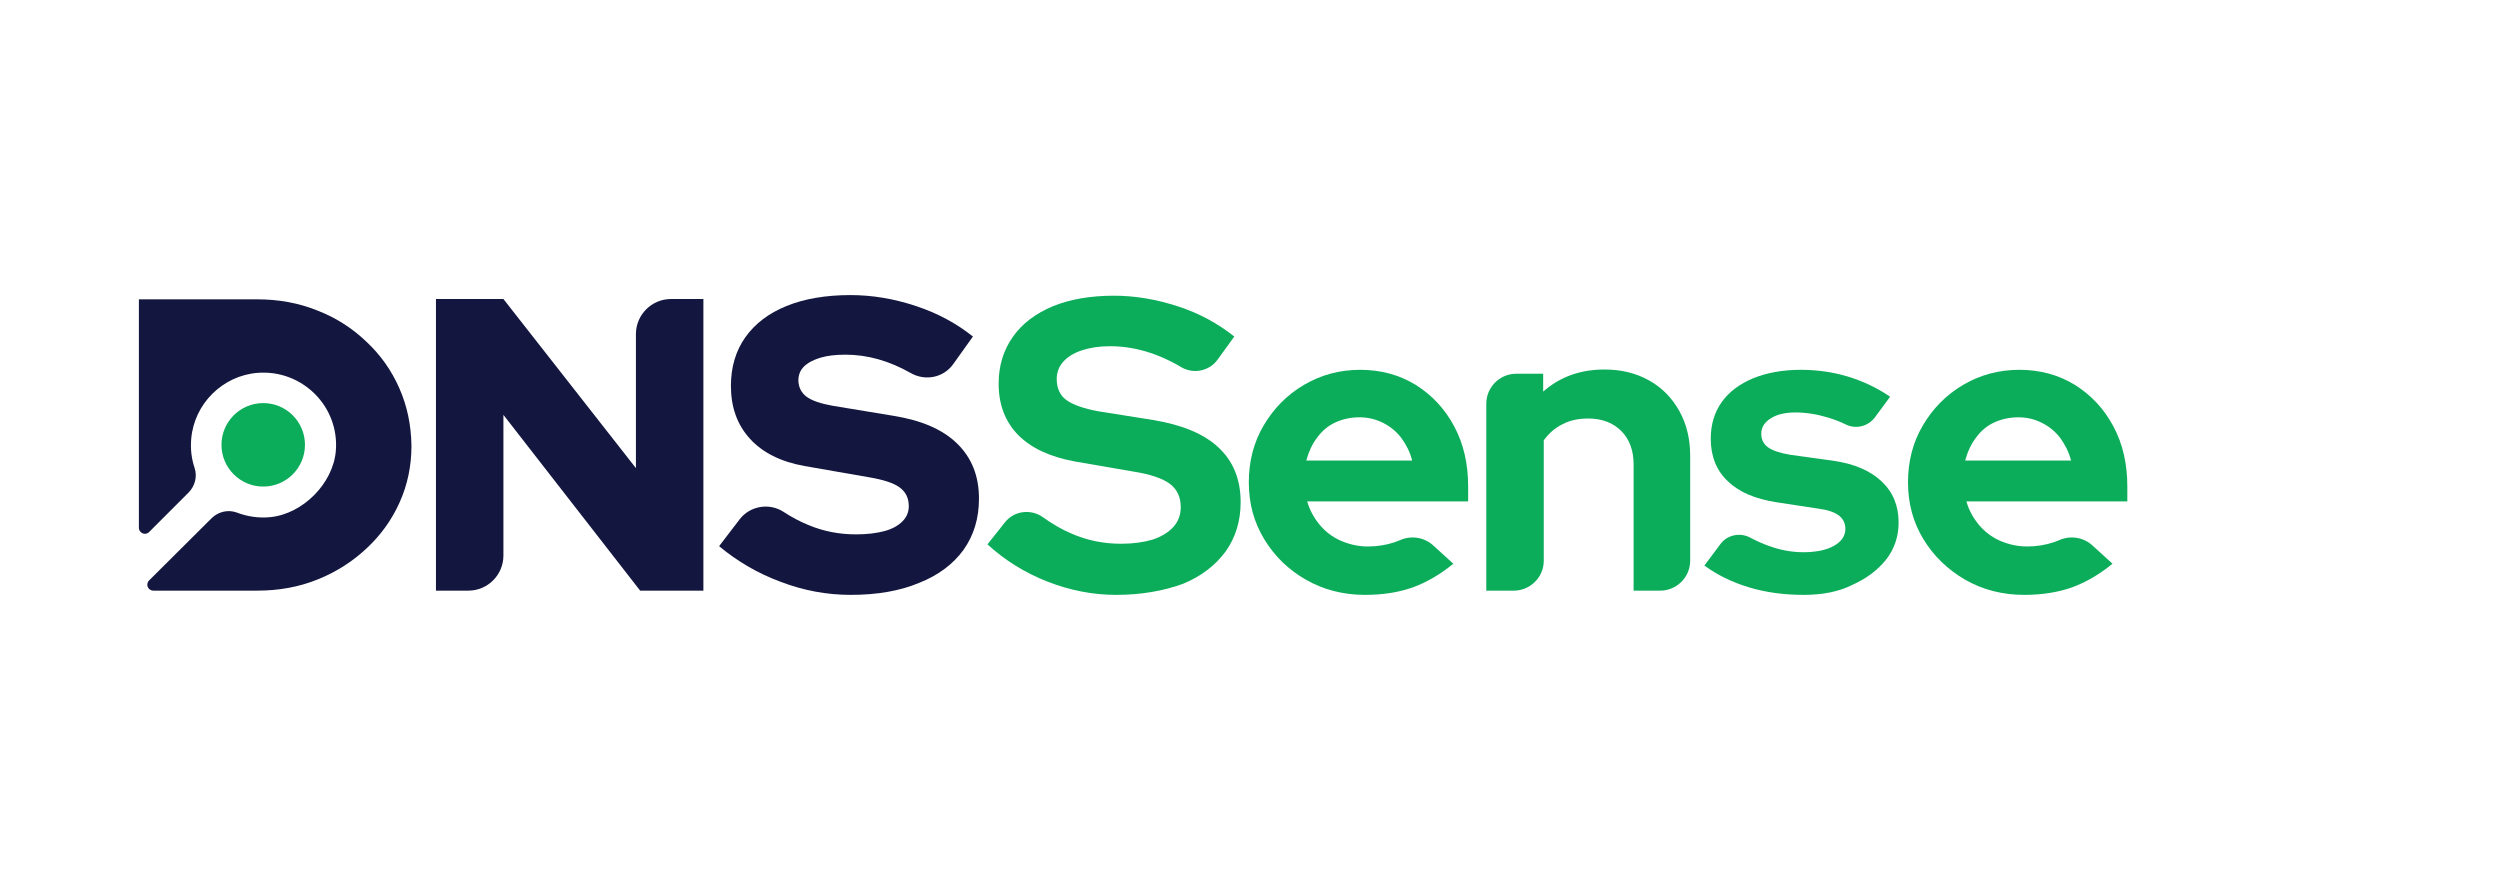
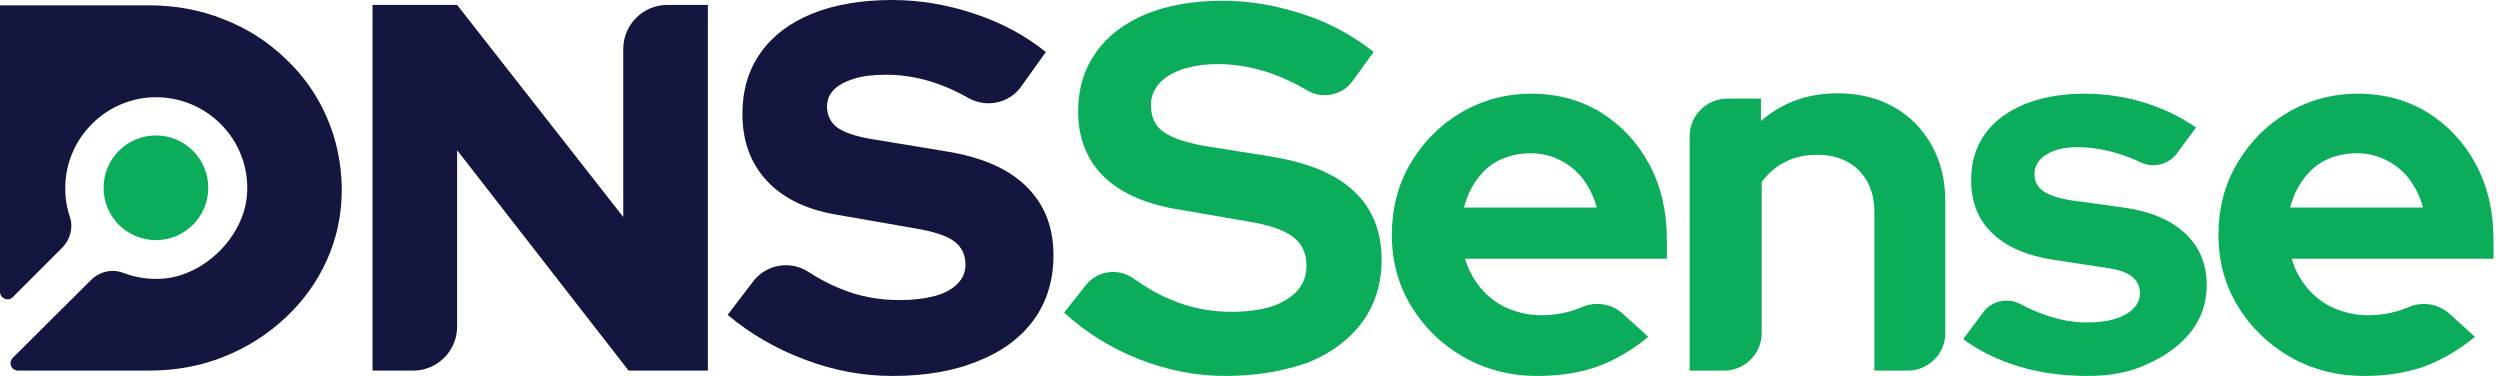
- <svg xmlns="http://www.w3.org/2000/svg" width="180" height="64" viewBox="0 0 180 64" fill="none">
-   <path d="M80.353 42.831C78.676 42.831 77.021 42.504 75.409 41.873C73.797 41.241 72.359 40.348 71.096 39.194L72.359 37.604C73.013 36.776 74.211 36.623 75.082 37.233C75.779 37.734 76.454 38.126 77.13 38.41C78.262 38.91 79.46 39.15 80.723 39.15C81.595 39.15 82.357 39.041 83.01 38.845C83.642 38.627 84.143 38.322 84.492 37.93C84.84 37.538 85.014 37.059 85.014 36.514C85.014 35.796 84.753 35.229 84.23 34.837C83.707 34.445 82.814 34.14 81.551 33.944L77.391 33.226C75.605 32.899 74.254 32.267 73.318 31.331C72.381 30.372 71.902 29.152 71.902 27.628C71.902 26.321 72.251 25.21 72.926 24.252C73.601 23.293 74.559 22.575 75.801 22.052C77.021 21.551 78.502 21.29 80.201 21.29C81.725 21.29 83.25 21.551 84.796 22.052C86.343 22.553 87.693 23.293 88.87 24.23L87.672 25.885C87.084 26.713 85.951 26.953 85.08 26.452C83.359 25.428 81.638 24.927 79.918 24.927C79.133 24.927 78.458 25.036 77.87 25.232C77.282 25.428 76.846 25.711 76.541 26.06C76.237 26.408 76.084 26.822 76.084 27.279C76.084 27.955 76.324 28.477 76.781 28.804C77.26 29.152 78.023 29.414 79.068 29.61L83.032 30.242C85.123 30.59 86.713 31.244 87.759 32.245C88.804 33.226 89.327 34.532 89.327 36.166C89.327 37.517 88.957 38.714 88.238 39.716C87.497 40.718 86.474 41.502 85.145 42.047C83.751 42.548 82.161 42.831 80.353 42.831Z" fill="#0CAD5A" />
-   <path d="M98.278 42.831C96.71 42.831 95.294 42.461 94.031 41.742C92.768 41.023 91.766 40.043 91.025 38.823C90.285 37.604 89.915 36.253 89.915 34.728C89.915 33.226 90.263 31.853 90.982 30.634C91.701 29.414 92.659 28.434 93.879 27.715C95.098 26.996 96.449 26.626 97.93 26.626C99.433 26.626 100.762 26.996 101.938 27.715C103.114 28.456 104.029 29.436 104.704 30.699C105.379 31.962 105.706 33.4 105.706 35.012V36.101H94.118C94.293 36.711 94.597 37.277 95.011 37.778C95.425 38.279 95.948 38.671 96.536 38.932C97.146 39.194 97.778 39.346 98.496 39.346C99.171 39.346 99.825 39.237 100.413 39.041C100.544 38.998 100.674 38.932 100.805 38.889C101.589 38.54 102.526 38.671 103.179 39.259L104.639 40.588C103.68 41.372 102.7 41.938 101.676 42.308C100.674 42.657 99.542 42.831 98.278 42.831ZM94.053 33.16H101.676C101.524 32.55 101.241 32.006 100.892 31.527C100.522 31.047 100.086 30.699 99.564 30.438C99.041 30.176 98.475 30.046 97.886 30.046C97.255 30.046 96.667 30.176 96.144 30.416C95.621 30.655 95.186 31.026 94.837 31.505C94.467 31.984 94.227 32.529 94.053 33.16Z" fill="#0CAD5A" />
-   <path d="M107.013 42.526V29.065C107.013 27.867 107.993 26.909 109.169 26.909H111.108V28.194C112.327 27.127 113.787 26.604 115.529 26.604C116.727 26.604 117.794 26.865 118.731 27.388C119.668 27.911 120.386 28.651 120.909 29.588C121.432 30.525 121.693 31.592 121.693 32.812V40.37C121.693 41.568 120.713 42.526 119.537 42.526H117.62V33.443C117.62 32.42 117.315 31.614 116.727 31.026C116.139 30.438 115.333 30.133 114.353 30.133C113.656 30.133 113.024 30.263 112.502 30.546C111.957 30.808 111.521 31.2 111.151 31.701V40.37C111.151 41.568 110.171 42.526 108.995 42.526H107.013Z" fill="#0CAD5A" />
-   <path d="M129.861 42.831C128.467 42.831 127.138 42.657 125.919 42.287C124.699 41.916 123.632 41.394 122.717 40.718L123.871 39.172C124.35 38.518 125.265 38.322 125.984 38.693C126.441 38.932 126.899 39.15 127.356 39.303C128.184 39.608 129.012 39.76 129.839 39.76C130.754 39.76 131.495 39.608 132.039 39.303C132.584 38.998 132.867 38.584 132.867 38.083C132.867 37.691 132.714 37.364 132.409 37.124C132.104 36.885 131.603 36.711 130.928 36.623L127.922 36.166C126.376 35.926 125.2 35.425 124.394 34.641C123.588 33.879 123.174 32.855 123.174 31.592C123.174 30.568 123.436 29.697 123.958 28.957C124.481 28.216 125.243 27.65 126.224 27.236C127.204 26.844 128.336 26.626 129.643 26.626C130.798 26.626 131.93 26.778 133.019 27.105C134.108 27.432 135.132 27.911 136.09 28.564L134.98 30.067C134.5 30.699 133.629 30.917 132.91 30.568C132.475 30.351 132.039 30.198 131.625 30.067C130.841 29.828 130.057 29.697 129.273 29.697C128.554 29.697 127.966 29.828 127.509 30.111C127.051 30.394 126.812 30.764 126.812 31.222C126.812 31.636 126.964 31.962 127.291 32.202C127.618 32.441 128.14 32.616 128.903 32.746L131.908 33.16C133.477 33.378 134.653 33.879 135.481 34.663C136.308 35.447 136.7 36.428 136.7 37.625C136.7 38.627 136.395 39.52 135.807 40.283C135.197 41.045 134.391 41.655 133.368 42.112C132.366 42.613 131.19 42.831 129.861 42.831Z" fill="#0CAD5A" />
-   <path d="M145.74 42.831C144.172 42.831 142.756 42.461 141.493 41.742C140.229 41.002 139.227 40.043 138.487 38.823C137.746 37.604 137.376 36.253 137.376 34.728C137.376 33.226 137.724 31.853 138.443 30.634C139.162 29.414 140.12 28.434 141.34 27.715C142.56 26.996 143.91 26.626 145.391 26.626C146.894 26.626 148.223 26.996 149.399 27.715C150.575 28.456 151.49 29.436 152.165 30.699C152.841 31.962 153.167 33.4 153.167 35.012V36.101H141.58C141.754 36.711 142.059 37.277 142.473 37.778C142.887 38.279 143.409 38.671 143.997 38.932C144.607 39.194 145.239 39.346 145.958 39.346C146.633 39.346 147.286 39.237 147.874 39.041C148.005 38.998 148.136 38.932 148.267 38.889C149.051 38.54 149.987 38.671 150.641 39.259L152.1 40.588C151.142 41.372 150.161 41.938 149.138 42.308C148.136 42.657 146.981 42.831 145.74 42.831ZM141.493 33.16H149.116C148.964 32.55 148.68 32.006 148.332 31.527C147.962 31.047 147.526 30.699 147.003 30.438C146.48 30.176 145.914 30.046 145.326 30.046C144.694 30.046 144.106 30.176 143.584 30.416C143.061 30.655 142.625 31.026 142.277 31.505C141.906 31.984 141.667 32.529 141.493 33.16Z" fill="#0CAD5A" />
-   <path d="M31.389 42.526V21.529H36.246L45.786 33.705V24.056C45.786 22.662 46.919 21.529 48.313 21.529H50.644V42.526H46.091L36.246 29.871V40C36.246 41.394 35.114 42.526 33.72 42.526H31.389Z" fill="#13173F" />
-   <path d="M61.251 42.831C59.552 42.831 57.875 42.526 56.22 41.895C54.564 41.285 53.083 40.413 51.776 39.324L53.258 37.386C53.998 36.428 55.37 36.188 56.394 36.841C57.026 37.255 57.614 37.56 58.202 37.8C59.291 38.257 60.423 38.475 61.643 38.475C62.449 38.475 63.124 38.388 63.691 38.235C64.257 38.083 64.671 37.843 64.976 37.538C65.281 37.233 65.433 36.863 65.433 36.449C65.433 35.861 65.215 35.426 64.78 35.099C64.344 34.772 63.582 34.532 62.536 34.358L57.919 33.552C56.22 33.248 54.913 32.594 53.998 31.592C53.083 30.59 52.626 29.327 52.626 27.78C52.626 26.43 52.974 25.254 53.671 24.274C54.368 23.294 55.349 22.553 56.633 22.03C57.919 21.508 59.465 21.246 61.229 21.246C62.798 21.246 64.366 21.508 65.934 22.03C67.524 22.553 68.874 23.294 70.051 24.23L68.635 26.212C67.938 27.192 66.631 27.454 65.586 26.866C64.017 25.973 62.449 25.537 60.881 25.537C60.184 25.537 59.574 25.602 59.073 25.755C58.441 25.951 57.984 26.212 57.723 26.582C57.548 26.822 57.483 27.105 57.483 27.41C57.505 27.911 57.701 28.281 58.071 28.564C58.463 28.848 59.095 29.066 59.966 29.218L64.322 29.937C66.348 30.264 67.873 30.917 68.918 31.941C69.964 32.964 70.486 34.271 70.486 35.905C70.486 37.321 70.116 38.54 69.376 39.586C68.635 40.609 67.568 41.415 66.195 41.96C64.801 42.548 63.146 42.831 61.251 42.831Z" fill="#13173F" />
-   <path d="M18.952 35.033C20.612 35.033 21.958 33.688 21.958 32.028C21.958 30.368 20.612 29.022 18.952 29.022C17.292 29.022 15.946 30.368 15.946 32.028C15.946 33.688 17.292 35.033 18.952 35.033Z" fill="#0CAD5A" />
-   <path d="M28.753 27.954C28.187 26.669 27.403 25.558 26.379 24.6C25.377 23.642 24.201 22.879 22.851 22.357C21.5 21.812 20.063 21.551 18.495 21.551H10V37.995C10 38.388 10.479 38.584 10.741 38.3L13.572 35.469C14.03 35.011 14.226 34.315 14.008 33.683C13.79 33.029 13.703 32.332 13.768 31.592C13.986 29.065 16.033 27.04 18.56 26.844C21.762 26.604 24.441 29.261 24.18 32.463C23.983 34.816 21.805 36.994 19.475 37.233C18.625 37.32 17.798 37.19 17.057 36.906C16.425 36.667 15.707 36.841 15.227 37.32L10.741 41.785C10.457 42.069 10.653 42.526 11.046 42.526H18.516C20.085 42.526 21.522 42.265 22.873 41.72C24.223 41.175 25.377 40.435 26.401 39.477C27.425 38.518 28.209 37.429 28.775 36.166C29.342 34.903 29.625 33.552 29.625 32.093C29.603 30.612 29.32 29.239 28.753 27.954Z" fill="#13173F" />
+ <svg xmlns="http://www.w3.org/2000/svg" width="133" height="20" viewBox="0 0 133 20" fill="none">
+   <path d="M65.187 20C63.633 20 62.099 19.697 60.606 19.112C59.112 18.526 57.78 17.699 56.61 16.63L57.78 15.156C58.386 14.389 59.496 14.248 60.303 14.813C60.949 15.277 61.575 15.641 62.2 15.903C63.25 16.367 64.36 16.589 65.53 16.589C66.337 16.589 67.044 16.488 67.649 16.307C68.234 16.105 68.699 15.822 69.022 15.459C69.344 15.096 69.506 14.652 69.506 14.147C69.506 13.481 69.264 12.956 68.779 12.593C68.295 12.23 67.468 11.947 66.297 11.766L62.442 11.1C60.787 10.797 59.536 10.212 58.668 9.344C57.801 8.456 57.357 7.326 57.357 5.913C57.357 4.702 57.679 3.673 58.305 2.785C58.931 1.897 59.819 1.231 60.969 0.747C62.099 0.282 63.472 0.04 65.046 0.04C66.459 0.04 67.871 0.282 69.304 0.747C70.737 1.211 71.988 1.897 73.078 2.765L71.968 4.298C71.423 5.065 70.374 5.287 69.567 4.823C67.972 3.875 66.378 3.41 64.783 3.41C64.057 3.41 63.431 3.511 62.886 3.693C62.341 3.875 61.938 4.137 61.655 4.46C61.373 4.783 61.231 5.166 61.231 5.59C61.231 6.216 61.453 6.7 61.877 7.003C62.321 7.326 63.028 7.568 63.996 7.75L67.669 8.335C69.607 8.658 71.08 9.263 72.049 10.191C73.017 11.1 73.502 12.311 73.502 13.824C73.502 15.075 73.159 16.186 72.493 17.114C71.807 18.042 70.858 18.769 69.627 19.273C68.335 19.737 66.862 20 65.187 20Z" fill="#0CAD5A" />
+   <path d="M81.796 20C80.343 20 79.031 19.657 77.861 18.991C76.69 18.325 75.762 17.417 75.076 16.287C74.389 15.156 74.046 13.905 74.046 12.492C74.046 11.1 74.369 9.828 75.035 8.698C75.701 7.568 76.589 6.66 77.719 5.994C78.85 5.328 80.101 4.985 81.473 4.985C82.866 4.985 84.097 5.328 85.187 5.994C86.276 6.68 87.124 7.588 87.75 8.759C88.375 9.929 88.678 11.261 88.678 12.755V13.764H77.941C78.103 14.329 78.385 14.854 78.769 15.318C79.152 15.782 79.637 16.145 80.182 16.387C80.747 16.63 81.332 16.771 81.998 16.771C82.624 16.771 83.229 16.67 83.774 16.488C83.895 16.448 84.016 16.387 84.137 16.347C84.864 16.024 85.731 16.145 86.337 16.69L87.689 17.921C86.801 18.648 85.893 19.172 84.944 19.516C84.016 19.838 82.967 20 81.796 20ZM77.881 11.039H84.944C84.803 10.474 84.541 9.97 84.218 9.526C83.875 9.082 83.471 8.759 82.987 8.517C82.502 8.274 81.978 8.153 81.433 8.153C80.848 8.153 80.303 8.274 79.818 8.496C79.334 8.718 78.93 9.061 78.607 9.505C78.264 9.949 78.042 10.454 77.881 11.039Z" fill="#0CAD5A" />
+   <path d="M89.889 19.717V7.245C89.889 6.135 90.797 5.247 91.887 5.247H93.683V6.438C94.813 5.449 96.165 4.964 97.78 4.964C98.89 4.964 99.879 5.207 100.746 5.691C101.614 6.175 102.28 6.861 102.765 7.729C103.249 8.597 103.491 9.586 103.491 10.716V17.719C103.491 18.829 102.583 19.717 101.493 19.717H99.717V11.301C99.717 10.353 99.435 9.606 98.89 9.061C98.345 8.516 97.598 8.234 96.69 8.234C96.044 8.234 95.459 8.355 94.975 8.617C94.47 8.859 94.066 9.223 93.723 9.687V17.719C93.723 18.829 92.815 19.717 91.725 19.717H89.889Z" fill="#0CAD5A" />
+   <path d="M111.06 20C109.768 20 108.537 19.838 107.407 19.495C106.277 19.152 105.288 18.668 104.44 18.042L105.51 16.609C105.954 16.004 106.801 15.822 107.467 16.165C107.891 16.387 108.315 16.589 108.739 16.73C109.506 17.013 110.273 17.154 111.039 17.154C111.887 17.154 112.573 17.013 113.078 16.73C113.582 16.448 113.845 16.064 113.845 15.6C113.845 15.237 113.703 14.934 113.421 14.712C113.138 14.49 112.674 14.329 112.049 14.248L109.263 13.824C107.831 13.602 106.741 13.138 105.994 12.412C105.247 11.705 104.864 10.757 104.864 9.586C104.864 8.638 105.106 7.83 105.59 7.144C106.075 6.458 106.781 5.933 107.689 5.55C108.597 5.187 109.647 4.985 110.858 4.985C111.927 4.985 112.977 5.126 113.986 5.429C114.995 5.732 115.944 6.176 116.832 6.781L115.802 8.174C115.358 8.759 114.551 8.961 113.885 8.638C113.481 8.436 113.078 8.295 112.694 8.174C111.968 7.952 111.241 7.83 110.515 7.83C109.849 7.83 109.304 7.952 108.88 8.214C108.456 8.476 108.234 8.819 108.234 9.243C108.234 9.627 108.375 9.929 108.678 10.151C108.981 10.373 109.465 10.535 110.172 10.656L112.957 11.039C114.41 11.241 115.5 11.705 116.266 12.432C117.033 13.158 117.397 14.066 117.397 15.177C117.397 16.105 117.114 16.932 116.569 17.639C116.004 18.345 115.257 18.91 114.309 19.334C113.38 19.798 112.291 20 111.06 20Z" fill="#0CAD5A" />
+   <path d="M125.772 20C124.319 20 123.007 19.657 121.837 18.991C120.666 18.305 119.738 17.417 119.052 16.287C118.366 15.156 118.022 13.905 118.022 12.492C118.022 11.1 118.345 9.828 119.011 8.698C119.677 7.568 120.565 6.66 121.696 5.994C122.826 5.328 124.077 4.985 125.449 4.985C126.842 4.985 128.073 5.328 129.163 5.994C130.253 6.68 131.1 7.588 131.726 8.759C132.351 9.929 132.654 11.261 132.654 12.755V13.764H121.918C122.079 14.329 122.362 14.854 122.745 15.318C123.128 15.782 123.613 16.145 124.158 16.387C124.723 16.63 125.308 16.771 125.974 16.771C126.6 16.771 127.205 16.67 127.75 16.488C127.871 16.448 127.992 16.387 128.113 16.347C128.84 16.024 129.708 16.145 130.313 16.69L131.665 17.921C130.777 18.648 129.869 19.172 128.921 19.516C127.992 19.838 126.923 20 125.772 20ZM121.837 11.039H128.9C128.759 10.474 128.497 9.97 128.174 9.526C127.831 9.082 127.427 8.759 126.943 8.517C126.458 8.274 125.934 8.153 125.389 8.153C124.804 8.153 124.259 8.274 123.774 8.496C123.29 8.718 122.886 9.061 122.563 9.505C122.22 9.949 121.998 10.454 121.837 11.039Z" fill="#0CAD5A" />
+   <path d="M19.818 19.717V0.262H24.319L33.158 11.544V2.603C33.158 1.312 34.208 0.262 35.5 0.262H37.659V19.717H33.441L24.319 7.992V17.376C24.319 18.668 23.27 19.717 21.978 19.717H19.818Z" fill="#13173F" />
+   <path d="M47.488 20C45.913 20 44.359 19.718 42.826 19.132C41.292 18.567 39.92 17.76 38.709 16.751L40.081 14.955C40.767 14.067 42.039 13.845 42.987 14.45C43.572 14.834 44.117 15.116 44.662 15.338C45.671 15.762 46.721 15.964 47.851 15.964C48.598 15.964 49.223 15.883 49.748 15.742C50.273 15.6 50.656 15.378 50.939 15.096C51.221 14.813 51.363 14.47 51.363 14.087C51.363 13.542 51.161 13.138 50.757 12.835C50.353 12.533 49.647 12.311 48.678 12.149L44.4 11.403C42.826 11.12 41.615 10.515 40.767 9.586C39.92 8.658 39.496 7.487 39.496 6.054C39.496 4.803 39.819 3.713 40.465 2.805C41.11 1.897 42.019 1.211 43.209 0.727C44.4 0.242 45.833 0 47.468 0C48.921 0 50.374 0.242 51.827 0.727C53.3 1.211 54.551 1.897 55.641 2.765L54.329 4.601C53.683 5.51 52.472 5.752 51.504 5.207C50.051 4.379 48.598 3.976 47.145 3.976C46.499 3.976 45.934 4.036 45.469 4.178C44.884 4.359 44.46 4.601 44.218 4.944C44.057 5.167 43.996 5.429 43.996 5.711C44.016 6.176 44.198 6.519 44.541 6.781C44.904 7.043 45.49 7.245 46.297 7.386L50.333 8.052C52.21 8.355 53.623 8.961 54.592 9.909C55.56 10.858 56.045 12.069 56.045 13.582C56.045 14.894 55.702 16.024 55.015 16.993C54.329 17.942 53.34 18.688 52.069 19.193C50.777 19.738 49.243 20 47.488 20Z" fill="#13173F" />
+   <path d="M8.295 12.775C9.833 12.775 11.08 11.528 11.08 9.99C11.08 8.452 9.833 7.205 8.295 7.205C6.756 7.205 5.51 8.452 5.51 9.99C5.51 11.528 6.756 12.775 8.295 12.775Z" fill="#0CAD5A" />
+   <path d="M17.376 6.216C16.852 5.025 16.125 3.996 15.177 3.108C14.248 2.22 13.158 1.513 11.907 1.029C10.656 0.525 9.324 0.282 7.871 0.282H0V15.52C0 15.883 0.444 16.064 0.686 15.802L3.31 13.178C3.734 12.755 3.915 12.109 3.713 11.524C3.512 10.918 3.431 10.272 3.491 9.586C3.693 7.245 5.59 5.368 7.931 5.187C10.898 4.965 13.38 7.427 13.138 10.393C12.957 12.573 10.938 14.591 8.779 14.813C7.992 14.894 7.225 14.773 6.539 14.511C5.954 14.289 5.288 14.45 4.844 14.894L0.686 19.031C0.424 19.294 0.605 19.717 0.969 19.717H7.891C9.344 19.717 10.676 19.475 11.927 18.971C13.179 18.466 14.248 17.78 15.197 16.892C16.145 16.004 16.872 14.995 17.397 13.824C17.921 12.654 18.184 11.402 18.184 10.05C18.163 8.678 17.901 7.407 17.376 6.216Z" fill="#13173F" />
</svg>
